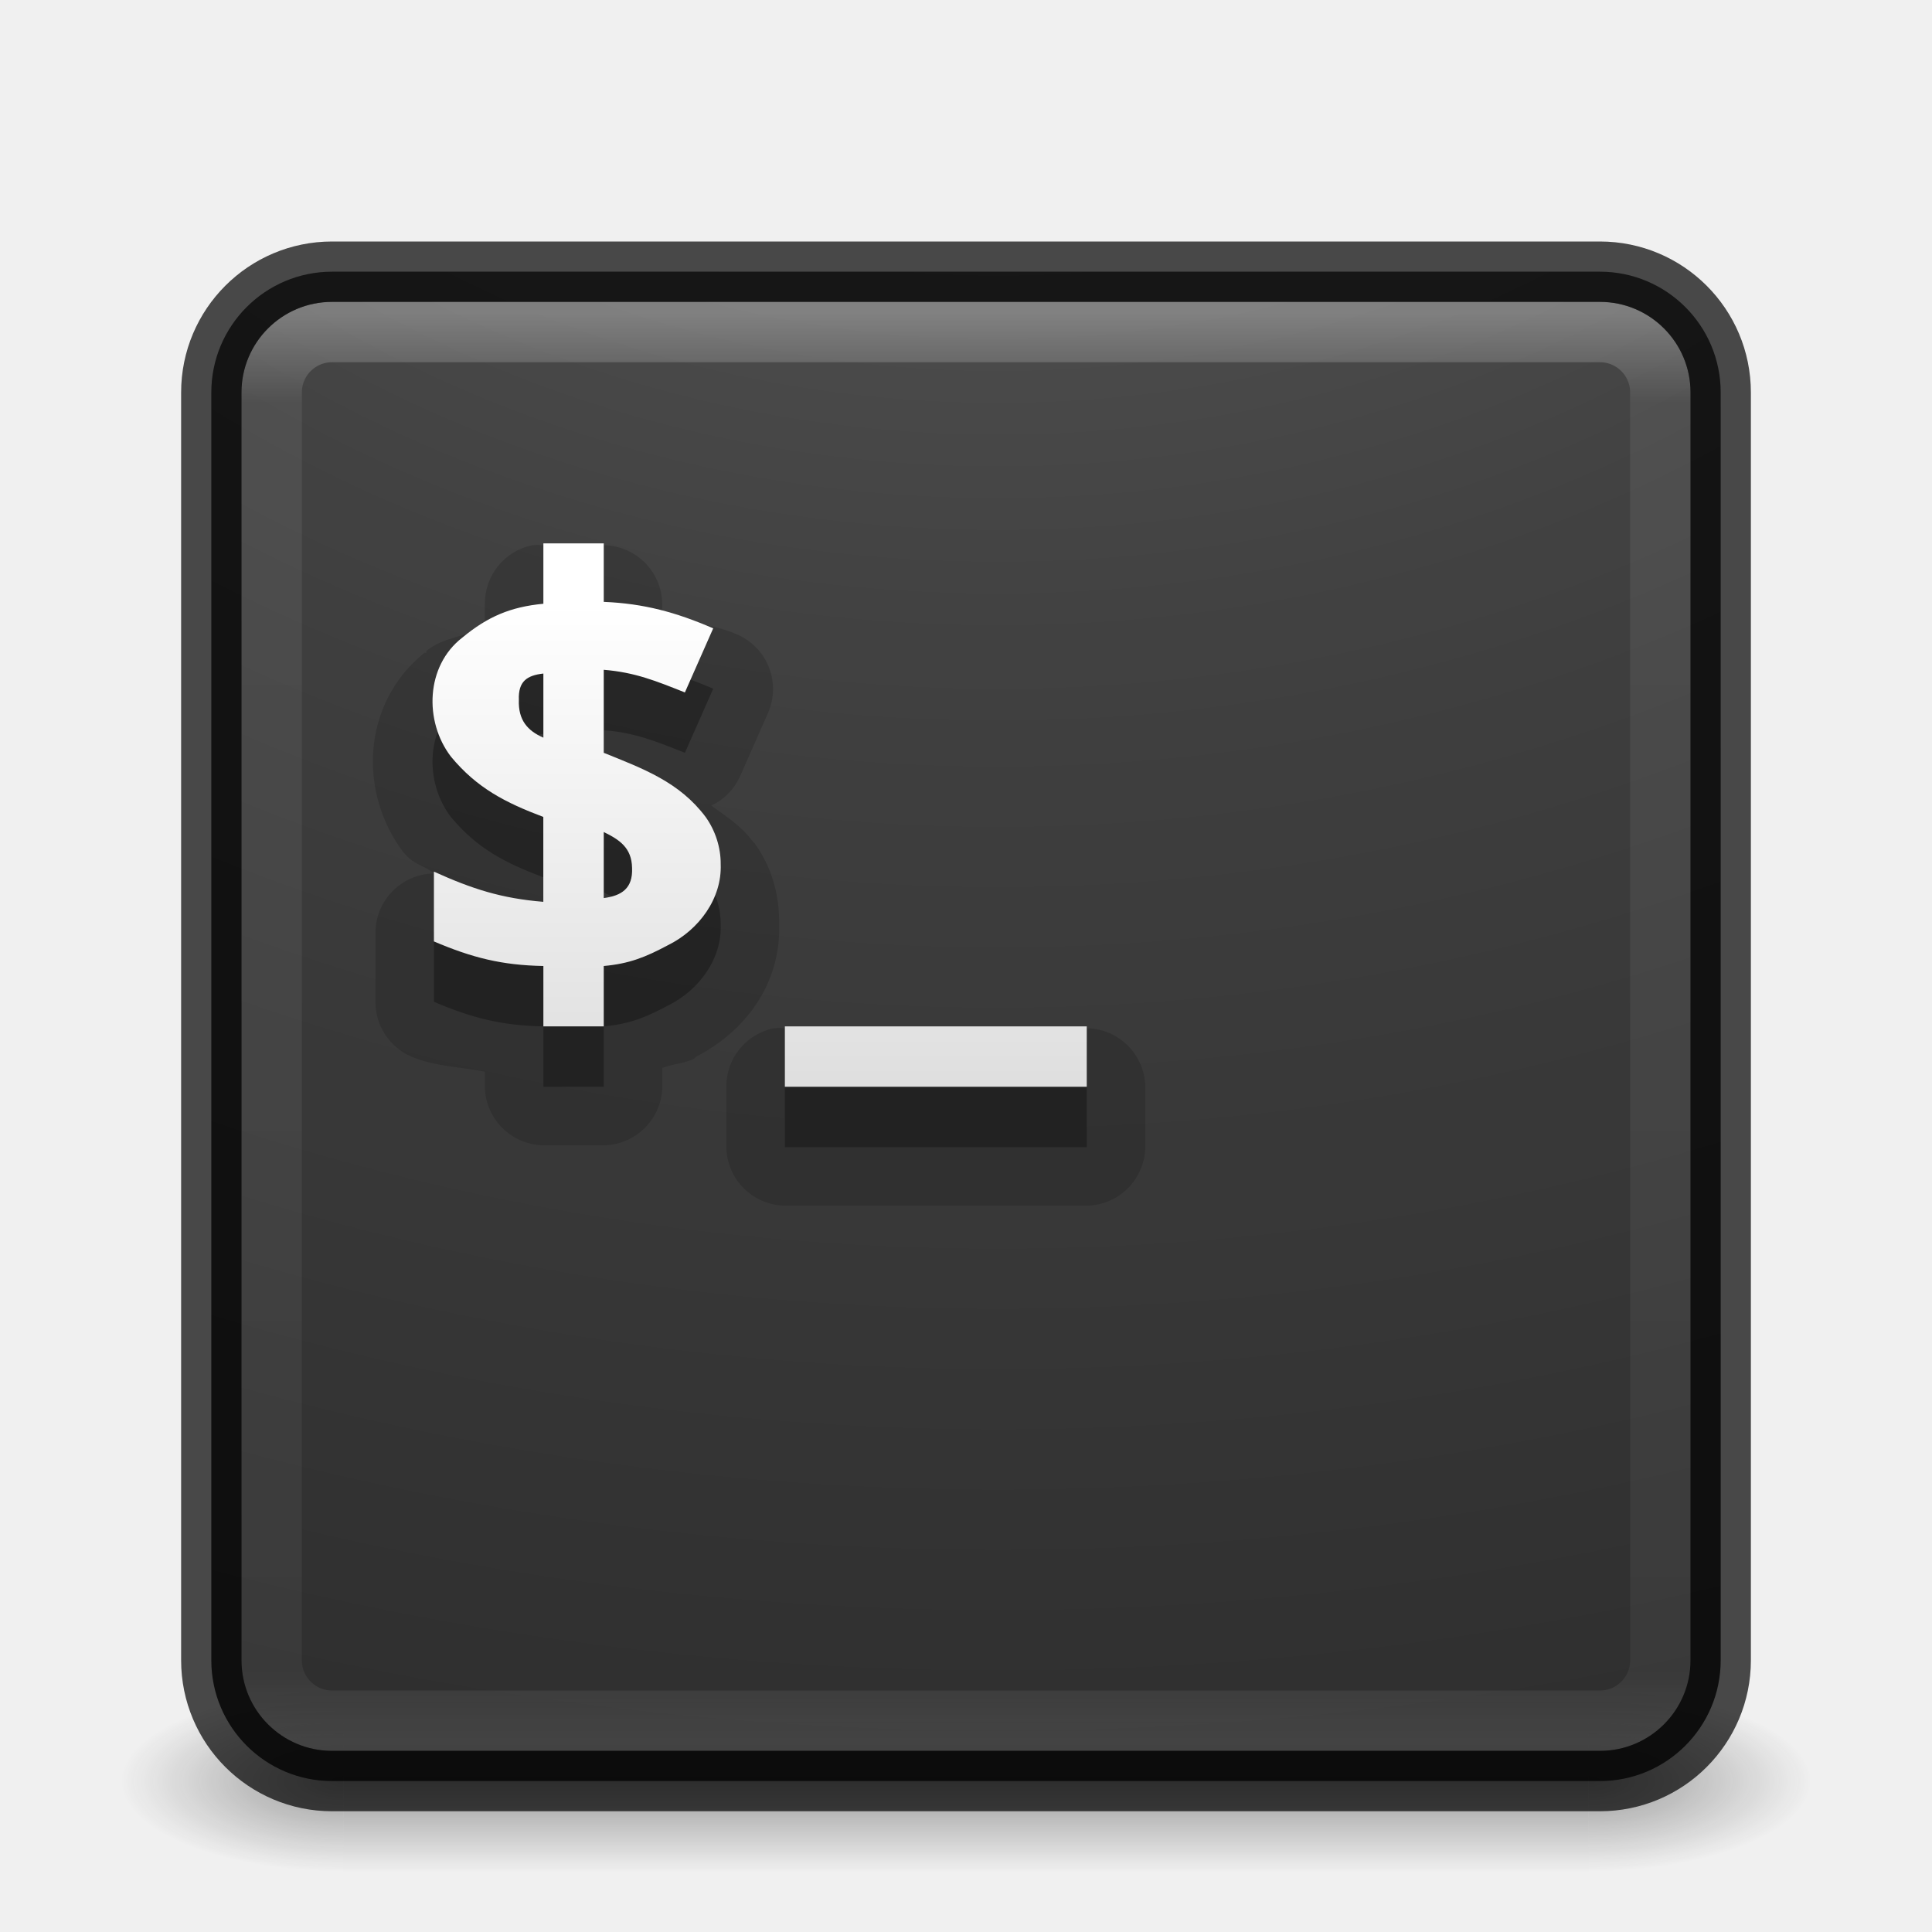
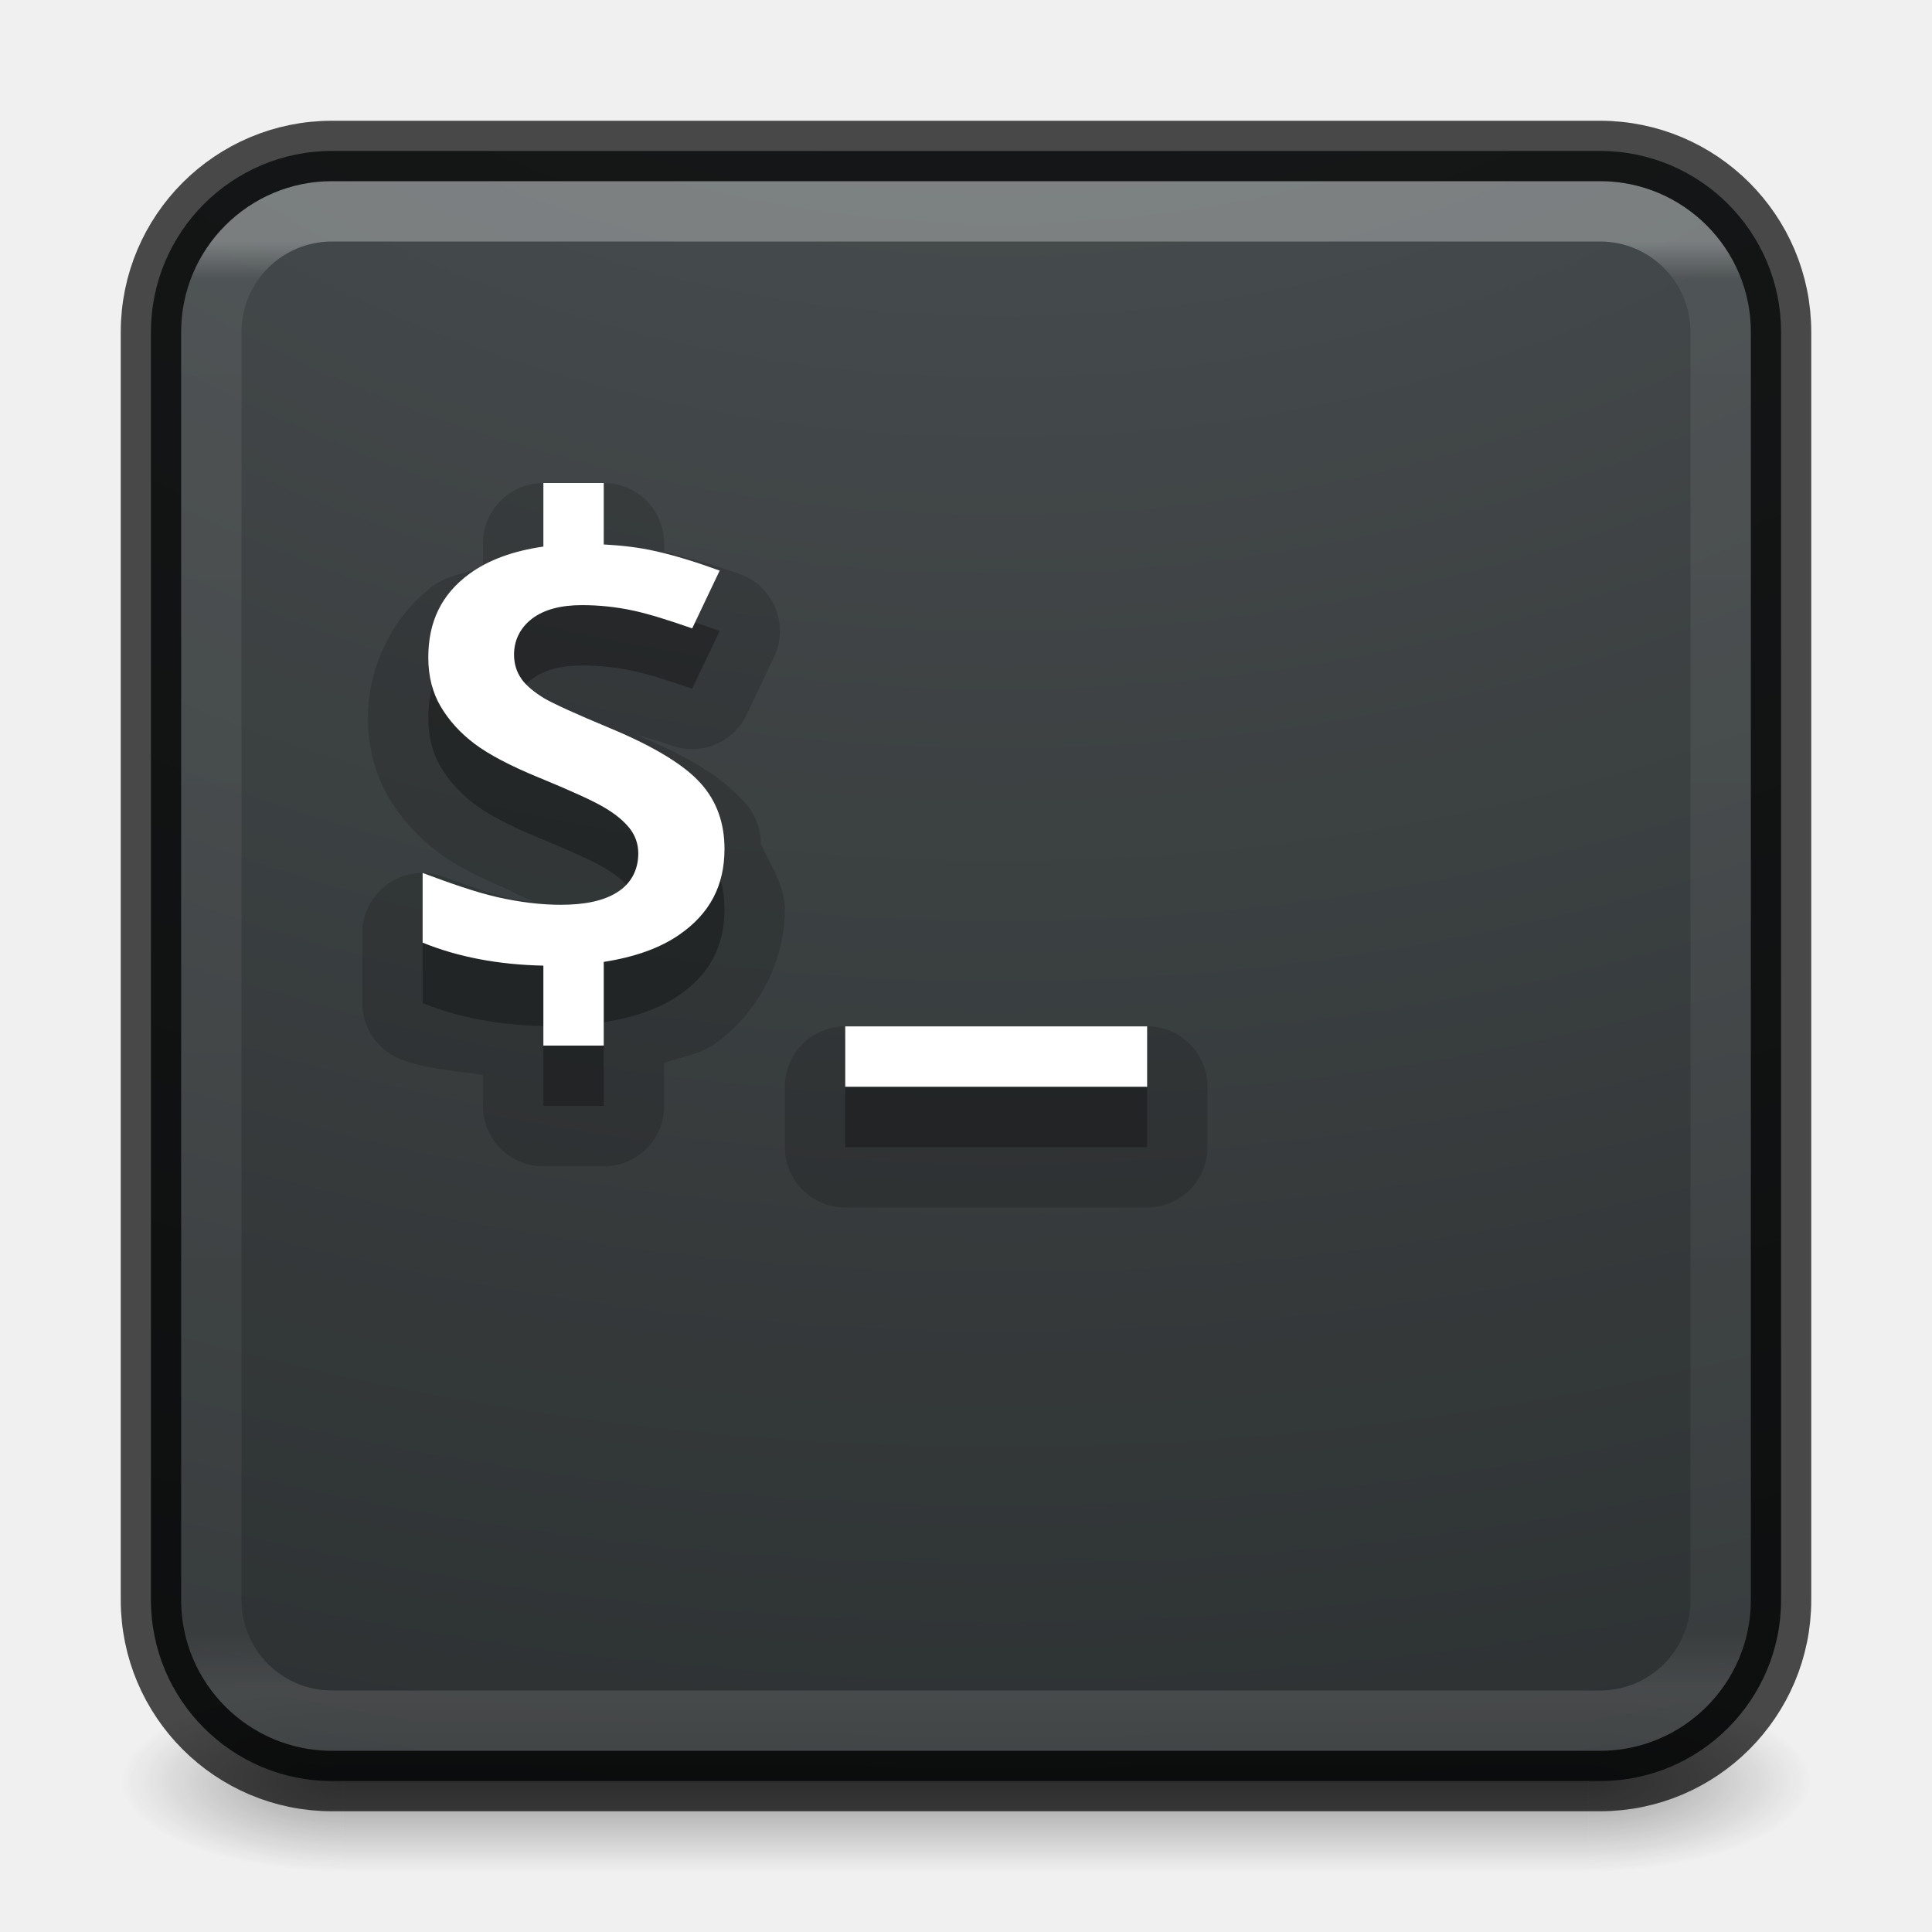
<svg xmlns="http://www.w3.org/2000/svg" xmlns:xlink="http://www.w3.org/1999/xlink" version="1.1" width="32" height="32" id="svg4151">
  <defs id="defs4153">
-     <linearGradient x1="20" y1="26" x2="20" y2="13" id="linearGradient4045" xlink:href="#linearGradient3680-6-6-6-3-7-4" gradientUnits="userSpaceOnUse" gradientTransform="matrix(0.6625729,0,0,0.6625729,0.5523975,1.376609)" />
-     <linearGradient id="linearGradient3680-6-6-6-3-7-4">
-       <stop id="stop3682-4-6-1-3-7-5" style="stop-color:#dcdcdc;stop-opacity:1" offset="0" />
-       <stop id="stop3684-8-5-8-0-2-3" style="stop-color:#ffffff;stop-opacity:1" offset="1" />
+     <linearGradient id="linearGradient4281">
+       <stop offset="0" style="stop-color:#ffffff;stop-opacity:1" id="stop4283" />
+       <stop offset="0.026" style="stop-color:#ffffff;stop-opacity:0.235" id="stop4285" />
+       <stop offset="0.958" style="stop-color:#ffffff;stop-opacity:0.157" id="stop4287" />
+       <stop offset="1" style="stop-color:#ffffff;stop-opacity:0.392" id="stop4289" />
    </linearGradient>
-     <linearGradient x1="24" y1="5" x2="24" y2="43" id="linearGradient3174" xlink:href="#linearGradient3924-0" gradientUnits="userSpaceOnUse" gradientTransform="matrix(0.6216216,0,0,0.6216216,1.081079,2.08109)" />
-     <linearGradient id="linearGradient3924-0">
-       <stop id="stop3926-6" style="stop-color:#ffffff;stop-opacity:1" offset="0" />
-       <stop id="stop3928-3" style="stop-color:#ffffff;stop-opacity:0.235" offset="0.063" />
-       <stop id="stop3930-2" style="stop-color:#ffffff;stop-opacity:0.157" offset="0.951" />
-       <stop id="stop3932-62" style="stop-color:#ffffff;stop-opacity:0.392" offset="1" />
-     </linearGradient>
-     <radialGradient cx="7.118" cy="9.957" r="12.672" fx="7.118" fy="9.957" id="radialGradient4019" xlink:href="#linearGradient2867-449-88-871-390-598-476-591-434-148-57-177-8-3-3-6-4-8-8-8-5" gradientUnits="userSpaceOnUse" gradientTransform="matrix(0,5.859131,-7.193142,0,88.15562,-48.95354)" />
-     <linearGradient id="linearGradient2867-449-88-871-390-598-476-591-434-148-57-177-8-3-3-6-4-8-8-8-5">
-       <stop id="stop3750-1-0-7-6-6-1-3-9-3" style="stop-color:#505050;stop-opacity:1" offset="0" />
-       <stop id="stop3752-3-7-4-0-32-8-923-0-7" style="stop-color:#2b2b2b;stop-opacity:1" offset="0.262" />
-       <stop id="stop3754-1-8-5-2-7-6-7-1-9" style="stop-color:#0a0a0a;stop-opacity:1" offset="0.705" />
-       <stop id="stop3756-1-6-2-6-6-1-96-6-0" style="stop-color:#000000;stop-opacity:1" offset="1" />
-     </linearGradient>
+     <linearGradient x1="24" y1="6.24" x2="24" y2="41.76" id="linearGradient3174" xlink:href="#linearGradient4281" gradientUnits="userSpaceOnUse" gradientTransform="matrix(0.6756757,0,0,0.6756757,-0.216217,-0.2162063)" />
    <radialGradient cx="4.993" cy="43.5" r="2.5" fx="4.993" fy="43.5" id="radialGradient2976" xlink:href="#linearGradient3688-166-749-6" gradientUnits="userSpaceOnUse" gradientTransform="matrix(2.003784,0,0,1.4,27.98813,-17.4)" />
    <linearGradient id="linearGradient3688-166-749-6">
      <stop id="stop2883-8" style="stop-color:#181818;stop-opacity:1" offset="0" />
      <stop id="stop2885-3" style="stop-color:#181818;stop-opacity:0" offset="1" />
    </linearGradient>
    <radialGradient cx="4.993" cy="43.5" r="2.5" fx="4.993" fy="43.5" id="radialGradient2978" xlink:href="#linearGradient3688-464-309-7" gradientUnits="userSpaceOnUse" gradientTransform="matrix(2.003784,0,0,1.4,-20.01187,-104.4)" />
    <linearGradient id="linearGradient3688-464-309-7">
      <stop id="stop2889-0" style="stop-color:#181818;stop-opacity:1" offset="0" />
      <stop id="stop2891-66" style="stop-color:#181818;stop-opacity:0" offset="1" />
    </linearGradient>
    <linearGradient x1="25.058" y1="47.028" x2="25.058" y2="39.999" id="linearGradient2980" xlink:href="#linearGradient3702-501-757-3" gradientUnits="userSpaceOnUse" />
    <linearGradient id="linearGradient3702-501-757-3">
      <stop id="stop2895-3" style="stop-color:#181818;stop-opacity:0" offset="0" />
      <stop id="stop2897-28" style="stop-color:#181818;stop-opacity:1" offset="0.5" />
      <stop id="stop2899-8" style="stop-color:#181818;stop-opacity:0" offset="1" />
    </linearGradient>
+     <radialGradient gradientTransform="matrix(0,4.110946,-5.046929,0,66.82817,-38.86551)" gradientUnits="userSpaceOnUse" xlink:href="#linearGradient2867-449-88-871-390-598-476-591-434-148-57-177-8-3-3-6-4-8-8-8-5-7-8" id="radialGradient3988-3" fy="9.957" fx="6.953" r="12.672" cy="9.957" cx="6.953" />
+     <linearGradient id="linearGradient2867-449-88-871-390-598-476-591-434-148-57-177-8-3-3-6-4-8-8-8-5-7-8">
+       <stop offset="0" style="stop-color:#404648;stop-opacity:1" id="stop3750-1-0-7-6-6-1-3-9-3-9-2" />
+       <stop offset="1" style="stop-color:#0c1011;stop-opacity:1" id="stop3754-1-8-5-2-7-6-7-1-9-1-0" />
+     </linearGradient>
  </defs>
-   <g id="layer1">
-     <g transform="matrix(0.6999997,0,0,0.3333336,-0.8000002,15.33333)" id="g2036-2" style="display:inline">
-       <g transform="matrix(1.052632,0,0,1.285713,-1.263158,-13.42854)" id="g3712-3" style="opacity:0.4">
-         <rect width="5" height="7" x="38" y="40" id="rect2801-0" style="fill:url(#radialGradient2976);fill-opacity:1;stroke:none" />
-         <rect width="5" height="7" x="-10" y="-47" transform="scale(-1,-1)" id="rect3696-2" style="fill:url(#radialGradient2978);fill-opacity:1;stroke:none" />
-         <rect width="28" height="7" x="10" y="40" id="rect3700-1" style="fill:url(#linearGradient2980);fill-opacity:1;stroke:none" />
-       </g>
+   <g style="display:inline" id="g2036-2" transform="matrix(0.6999997,0,0,0.3333336,-0.8000002,15.33333)">
+     <g style="opacity:0.4" id="g3712-3" transform="matrix(1.052632,0,0,1.285713,-1.263158,-13.42854)">
+       <rect style="fill:url(#radialGradient2976);fill-opacity:1;stroke:none" id="rect2801-0" y="40" x="38" height="7" width="5" />
+       <rect style="fill:url(#radialGradient2978);fill-opacity:1;stroke:none" id="rect3696-2" transform="scale(-1,-1)" y="-47" x="-10" height="7" width="5" />
+       <rect style="fill:url(#linearGradient2980);fill-opacity:1;stroke:none" id="rect3700-1" y="40" x="10" height="7" width="28" />
    </g>
-     <rect width="25" height="25" rx="2" ry="2" x="3.5" y="4.5" id="rect5505-21" style="opacity:0.9;color:#000000;fill:url(#radialGradient4019);fill-opacity:1;fill-rule:nonzero;stroke:none;stroke-width:1;marker:none;visibility:visible;display:inline;overflow:visible;enable-background:accumulate" />
-     <rect width="23" height="23" rx="1" ry="1" x="4.5" y="5.5" id="rect6741-7-4" style="opacity:0.3;fill:none;stroke:url(#linearGradient3174);stroke-width:1;stroke-linecap:round;stroke-linejoin:round;stroke-miterlimit:4;stroke-opacity:1;stroke-dasharray:none;stroke-dashoffset:0" />
-     <rect width="25" height="25" rx="2" ry="2" x="3.5" y="4.5" id="rect5505-6" style="opacity:0.7;color:#000000;fill:none;stroke:#000000;stroke-width:1;stroke-linecap:round;stroke-linejoin:round;stroke-miterlimit:4;stroke-opacity:1;stroke-dasharray:none;stroke-dashoffset:0;marker:none;visibility:visible;display:inline;overflow:visible;enable-background:accumulate" />
-     <path d="M 8.812,9.031 A 0.984,0.984 0 0 0 8.031,10 l 0,0.406 c -0.327,0.13 -0.695,0.153 -0.969,0.375 -0.008,0.006 0.008,0.025 0,0.031 -0.004,0.003 -0.027,-0.003 -0.031,0 -1.05,0.845 -1.094,2.33 -0.344,3.312 a 0.984,0.984 0 0 0 0.031,0.031 c 0.136,0.165 0.318,0.182 0.469,0.312 A 0.984,0.984 0 0 0 6.219,15.438 l 0,1.156 A 0.984,0.984 0 0 0 6.812,17.5 c 0.396,0.168 0.812,0.168 1.219,0.25 l 0,0.25 A 0.984,0.984 0 0 0 9,18.969 l 1,0 A 0.984,0.984 0 0 0 10.969,18 l 0,-0.312 c 0.171,-0.066 0.377,-0.075 0.531,-0.156 0.013,-0.006 0.018,-0.025 0.031,-0.031 0.8,-0.409 1.402,-1.19 1.375,-2.188 8.5e-5,-0.011 5.5e-5,-0.021 0,-0.031 C 12.904,14.798 12.781,14.361 12.5,13.969 A 0.984,0.984 0 0 0 12.469,13.938 c -0.206,-0.275 -0.448,-0.418 -0.688,-0.594 A 0.984,0.984 0 0 0 12.25,12.875 l 0.469,-1.062 A 0.984,0.984 0 0 0 12.188,10.5 c -0.384,-0.165 -0.812,-0.191 -1.219,-0.281 l 0,-0.219 A 0.984,0.984 0 0 0 10,9.031 l -1,0 a 0.984,0.984 0 0 0 -0.188,0 z m 0.594,3.281 c -0.027,-0.012 0.03,0.033 0.094,0.125 0.054,0.078 0.058,0.132 0.062,0.156 -0.004,0.034 -0.024,0.219 -0.188,0.375 -0.175,0.167 -0.29,0.161 -0.25,0.156 L 9.094,12.969 9.406,12.312 z M 9.875,14.906 9.875,15 9.594,15.625 C 9.539,15.545 9.5,15.433 9.5,15.406 c -7.106e-4,-0.016 0.042,-0.237 0.188,-0.375 0.146,-0.138 0.232,-0.131 0.188,-0.125 z m 2.938,2.125 A 0.984,0.984 0 0 0 12.031,18 l 0,1 A 0.984,0.984 0 0 0 13,19.969 l 5,0 A 0.984,0.984 0 0 0 18.969,19 l 0,-1 A 0.984,0.984 0 0 0 18,17.031 l -5,0 a 0.984,0.984 0 0 0 -0.188,0 z" id="path4099" style="font-size:14.312px;font-style:normal;font-variant:normal;font-weight:bold;font-stretch:normal;line-height:125%;letter-spacing:0px;word-spacing:0px;opacity:0.15;color:#000000;fill:#000000;fill-opacity:1;fill-rule:nonzero;stroke:none;marker:none;visibility:visible;display:inline;overflow:visible;enable-background:accumulate;font-family:Open Sans;-inkscape-font-specification:Open Sans Bold" />
-     <path d="m 9,10 0,1 c -0.544,0.052 -0.921,0.212 -1.344,0.562 -0.606,0.469 -0.633,1.386 -0.188,1.969 0.431,0.523 0.906,0.764 1.531,1 l 0,1.406 c -0.697,-0.057 -1.179,-0.214 -1.812,-0.5 l 0,1.156 C 7.821,16.863 8.311,16.987 9,17 l 0,1 1,0 0,-1 c 0.422,-0.038 0.689,-0.145 1.062,-0.344 0.519,-0.255 0.898,-0.78 0.875,-1.344 0.002,-0.273 -0.088,-0.555 -0.25,-0.781 C 11.254,13.953 10.653,13.732 10,13.469 l 0,-1.375 c 0.518,0.042 0.863,0.184 1.344,0.375 l 0.469,-1.062 C 11.199,11.143 10.669,10.996 10,10.969 L 10,10 9,10 z m 0,2.156 0,1.062 C 8.736,13.103 8.582,12.925 8.594,12.594 8.581,12.281 8.733,12.186 9,12.156 z m 1,2.625 c 0.262,0.128 0.463,0.261 0.469,0.594 0.015,0.34 -0.173,0.461 -0.469,0.5 l 0,-1.094 z M 13,18 l 0,1 5,0 0,-1 -5,0 z" id="path3987" style="font-size:14.312px;font-style:normal;font-variant:normal;font-weight:bold;font-stretch:normal;line-height:125%;letter-spacing:0px;word-spacing:0px;opacity:0.3;color:#000000;fill:#000000;fill-opacity:1;fill-rule:nonzero;stroke:none;marker:none;visibility:visible;display:inline;overflow:visible;enable-background:accumulate;font-family:Open Sans;-inkscape-font-specification:Open Sans Bold" />
-     <path d="m 9,9 0,1 c -0.544,0.052 -0.921,0.212 -1.344,0.562 -0.606,0.469 -0.633,1.386 -0.188,1.969 0.431,0.523 0.906,0.764 1.531,1 l 0,1.406 c -0.697,-0.057 -1.179,-0.214 -1.812,-0.5 l 0,1.156 C 7.821,15.863 8.311,15.987 9,16 l 0,1 1,0 0,-1 c 0.422,-0.038 0.689,-0.145 1.062,-0.344 0.519,-0.255 0.898,-0.78 0.875,-1.344 0.002,-0.273 -0.088,-0.555 -0.25,-0.781 C 11.254,12.953 10.653,12.732 10,12.469 l 0,-1.375 c 0.518,0.042 0.863,0.184 1.344,0.375 l 0.469,-1.062 C 11.199,10.143 10.669,9.996 10,9.969 L 10,9 9,9 z m 0,2.156 0,1.062 C 8.736,12.103 8.582,11.925 8.594,11.594 8.581,11.281 8.733,11.186 9,11.156 z m 1,2.625 c 0.262,0.128 0.463,0.261 0.469,0.594 0.015,0.34 -0.173,0.461 -0.469,0.5 l 0,-1.094 z M 13,17 l 0,1 5,0 0,-1 -5,0 z" id="path3987-0" style="font-size:14.312px;font-style:normal;font-variant:normal;font-weight:bold;font-stretch:normal;line-height:125%;letter-spacing:0px;word-spacing:0px;color:#000000;fill:url(#linearGradient4045);fill-opacity:1;fill-rule:nonzero;stroke:none;marker:none;visibility:visible;display:inline;overflow:visible;enable-background:accumulate;font-family:Open Sans;-inkscape-font-specification:Open Sans Bold" />
  </g>
+   <rect style="color:#000000;clip-rule:nonzero;display:inline;overflow:visible;visibility:visible;opacity:0.9;isolation:auto;mix-blend-mode:normal;color-interpolation:sRGB;color-interpolation-filters:linearRGB;solid-color:#000000;solid-opacity:1;fill:url(#radialGradient3988-3);fill-opacity:1;fill-rule:nonzero;stroke:none;stroke-width:1;stroke-linecap:butt;stroke-linejoin:miter;stroke-miterlimit:4;stroke-dasharray:none;stroke-dashoffset:0;stroke-opacity:1;marker:none;color-rendering:auto;image-rendering:auto;shape-rendering:auto;text-rendering:auto;enable-background:accumulate" id="rect5505-21" y="2.5" x="2.5" ry="3" rx="3" height="27" width="27" />
+   <rect style="opacity:0.3;fill:none;stroke:url(#linearGradient3174);stroke-width:1;stroke-linecap:round;stroke-linejoin:round;stroke-miterlimit:4;stroke-dasharray:none;stroke-dashoffset:0;stroke-opacity:1" id="rect6741-7-4" y="3.5" x="3.5" ry="2" rx="2" height="25" width="25" />
+   <rect style="color:#000000;display:inline;overflow:visible;visibility:visible;opacity:0.7;fill:none;stroke:#000000;stroke-width:1;stroke-linecap:round;stroke-linejoin:round;stroke-miterlimit:4;stroke-dasharray:none;stroke-dashoffset:0;stroke-opacity:1;marker:none;enable-background:accumulate" id="rect5505-6" y="2.5" x="2.5" ry="3" rx="3" height="27" width="27" />
+   <path style="color:#000000;clip-rule:nonzero;display:inline;overflow:visible;visibility:visible;opacity:0.15;isolation:auto;mix-blend-mode:normal;color-interpolation:sRGB;color-interpolation-filters:linearRGB;solid-color:#000000;solid-opacity:1;fill:#000000;fill-opacity:1;fill-rule:nonzero;stroke:none;stroke-width:1;stroke-linecap:butt;stroke-linejoin:miter;stroke-miterlimit:4;stroke-dasharray:none;stroke-dashoffset:0;stroke-opacity:1;marker:none;color-rendering:auto;image-rendering:auto;shape-rendering:auto;text-rendering:auto;enable-background:accumulate" id="path4393" d="M 9,8 A 1,1 0 0 0 8,9 l 0,0.389 c -0.275,0.103 -0.584,0.138 -0.822,0.312 a 1,1 0 0 0 -0.002,0.002 C 6.504,10.199 6.094,11.044 6.094,11.889 c 0,0.465 0.111,0.931 0.348,1.328 0.209,0.351 0.492,0.656 0.818,0.902 0.311,0.235 0.703,0.421 1.152,0.613 a 1,1 0 0 0 0.01,0.006 1,1 0 0 0 0.127,0.066 1,1 0 0 0 0.01,0.004 c 9.53e-4,3.91e-4 9.993e-4,0.002 0.002,0.002 0.145,0.06 0.149,0.067 0.264,0.117 -0.129,-0.017 -0.235,-0.014 -0.381,-0.047 l -0.002,0 C 8.195,14.824 7.797,14.69 7.352,14.523 A 1,1 0 0 0 6,15.459 l 0,1.154 a 1,1 0 0 0 0.623,0.926 C 7.041,17.709 7.534,17.731 8,17.805 l 0,0.514 a 1,1 0 0 0 1,1 l 1,0 a 1,1 0 0 0 1,-1 l 0,-0.713 c 0.277,-0.1 0.584,-0.139 0.828,-0.309 C 12.541,16.801 13,15.939 13,15.062 13,14.668 12.766,14.338 12.602,13.982 a 1,1 0 0 0 -0.246,-0.666 c -0.002,-0.002 -1.67e-4,-0.006 -0.002,-0.008 l -0.002,0.004 c -0.435,-0.494 -1.029,-0.811 -1.805,-1.139 0.175,0.05 0.342,0.093 0.59,0.18 a 1,1 0 0 0 1.23,-0.516 l 0.455,-0.957 A 1,1 0 0 0 12.262,9.512 c -0.353,-0.128 -0.707,-0.233 -1.062,-0.32 -7.81e-4,-1.907e-4 -0.001,-0.002 -0.002,-0.002 A 1,1 0 0 0 11.08,9.154 C 11.053,9.148 11.027,9.15 11,9.145 L 11,9 A 1,1 0 0 0 10,8 L 9,8 Z m 5,9 a 1,1 0 0 0 -1,1 l 0,1 a 1,1 0 0 0 1,1 l 5,0 a 1,1 0 0 0 1,-1 l 0,-1 a 1,1 0 0 0 -1,-1 l -5,0 z" />
+   <path style="color:#000000;clip-rule:nonzero;display:inline;overflow:visible;visibility:visible;opacity:0.3;isolation:auto;mix-blend-mode:normal;color-interpolation:sRGB;color-interpolation-filters:linearRGB;solid-color:#000000;solid-opacity:1;fill:#000000;fill-opacity:1;fill-rule:nonzero;stroke:none;stroke-width:1;stroke-linecap:butt;stroke-linejoin:miter;stroke-miterlimit:4;stroke-dasharray:none;stroke-dashoffset:0;stroke-opacity:1;marker:none;color-rendering:auto;image-rendering:auto;shape-rendering:auto;text-rendering:auto;enable-background:accumulate;filter-blend-mode:normal;filter-gaussianBlur-deviation:0" d="m 9,9 0,1.053 C 8.501,10.125 8.088,10.274 7.77,10.508 7.316,10.843 7.094,11.292 7.094,11.889 c 0,0.316 0.071,0.588 0.207,0.816 0.139,0.234 0.326,0.438 0.561,0.615 0.232,0.175 0.592,0.365 1.078,0.564 a 0.125,0.109 0 0 1 0.002,0 c 0.527,0.218 0.871,0.374 1.055,0.482 0.182,0.105 0.324,0.218 0.424,0.342 0.102,0.124 0.152,0.27 0.152,0.426 0,0.272 -0.12,0.502 -0.354,0.646 -0.229,0.143 -0.542,0.205 -0.932,0.205 -0.325,0 -0.682,-0.043 -1.068,-0.131 C 7.883,15.778 7.46,15.631 7,15.459 l 0,1.154 c 0.585,0.238 1.252,0.365 2,0.381 l 0,1.324 1,0 0,-1.387 c 0.508,-0.079 0.932,-0.227 1.258,-0.455 C 11.755,16.131 12,15.67 12,15.062 12,14.624 11.867,14.266 11.605,13.973 a 0.125,0.109 0 0 1 -0.002,0 c -0.258,-0.293 -0.757,-0.602 -1.5,-0.912 -0.571,-0.238 -0.93,-0.401 -1.1,-0.5 a 0.125,0.109 0 0 1 -0.002,-0.002 c -0.159,-0.098 -0.283,-0.2 -0.365,-0.312 a 0.125,0.109 0 0 1 0,-0.002 C 8.554,12.127 8.514,11.99 8.514,11.842 8.514,11.605 8.617,11.396 8.814,11.246 9.016,11.093 9.296,11.023 9.639,11.023 c 0.282,0 0.569,0.029 0.857,0.092 0.261,0.056 0.597,0.164 0.969,0.293 l 0.455,-0.957 c -0.366,-0.133 -0.723,-0.246 -1.061,-0.322 a 0.125,0.109 0 0 1 -0.002,0 C 10.584,10.066 10.296,10.034 10,10.018 L 10,9 9,9 Z m 5,9 0,1 5,0 0,-1 -5,0 z" id="rect4237-6" />
+   <path style="color:#000000;clip-rule:nonzero;display:inline;overflow:visible;visibility:visible;opacity:1;isolation:auto;mix-blend-mode:normal;color-interpolation:sRGB;color-interpolation-filters:linearRGB;solid-color:#000000;solid-opacity:1;fill:#ffffff;fill-opacity:1;fill-rule:nonzero;stroke:none;stroke-width:5;stroke-linecap:butt;stroke-linejoin:miter;stroke-miterlimit:4;stroke-dasharray:none;stroke-dashoffset:0;stroke-opacity:1;marker:none;color-rendering:auto;image-rendering:auto;shape-rendering:auto;text-rendering:auto;enable-background:accumulate" d="M 9 8 L 9 9.053 C 8.501 9.125 8.088 9.274 7.77 9.508 C 7.316 9.843 7.094 10.292 7.094 10.889 C 7.094 11.204 7.165 11.476 7.301 11.705 C 7.44 11.939 7.626 12.143 7.861 12.32 C 8.093 12.495 8.454 12.686 8.939 12.885 A 0.125 0.109 0 0 1 8.941 12.885 C 9.468 13.103 9.812 13.259 9.996 13.367 C 10.178 13.472 10.32 13.586 10.42 13.709 C 10.522 13.833 10.572 13.978 10.572 14.135 C 10.572 14.407 10.453 14.637 10.219 14.781 C 9.99 14.925 9.676 14.986 9.287 14.986 C 8.962 14.986 8.605 14.944 8.219 14.855 C 7.883 14.778 7.46 14.631 7 14.459 L 7 15.613 C 7.585 15.851 8.252 15.978 9 15.994 L 9 17.318 L 10 17.318 L 10 15.932 C 10.508 15.853 10.932 15.705 11.258 15.477 C 11.755 15.131 12 14.67 12 14.062 C 12 13.624 11.867 13.266 11.605 12.973 A 0.125 0.109 0 0 1 11.604 12.973 C 11.345 12.68 10.847 12.37 10.104 12.061 C 9.533 11.823 9.174 11.659 9.004 11.561 A 0.125 0.109 0 0 1 9.002 11.559 C 8.843 11.46 8.719 11.359 8.637 11.246 A 0.125 0.109 0 0 1 8.637 11.244 C 8.554 11.127 8.514 10.99 8.514 10.842 C 8.514 10.605 8.617 10.396 8.814 10.246 C 9.016 10.093 9.296 10.023 9.639 10.023 C 9.921 10.023 10.208 10.052 10.496 10.115 C 10.757 10.171 11.093 10.279 11.465 10.408 L 11.92 9.451 C 11.554 9.318 11.197 9.205 10.859 9.129 A 0.125 0.109 0 0 1 10.857 9.129 C 10.584 9.066 10.296 9.034 10 9.018 L 10 8 L 9 8 z M 14 17 L 14 18 L 19 18 L 19 17 L 14 17 z " id="rect4237" />
</svg>
